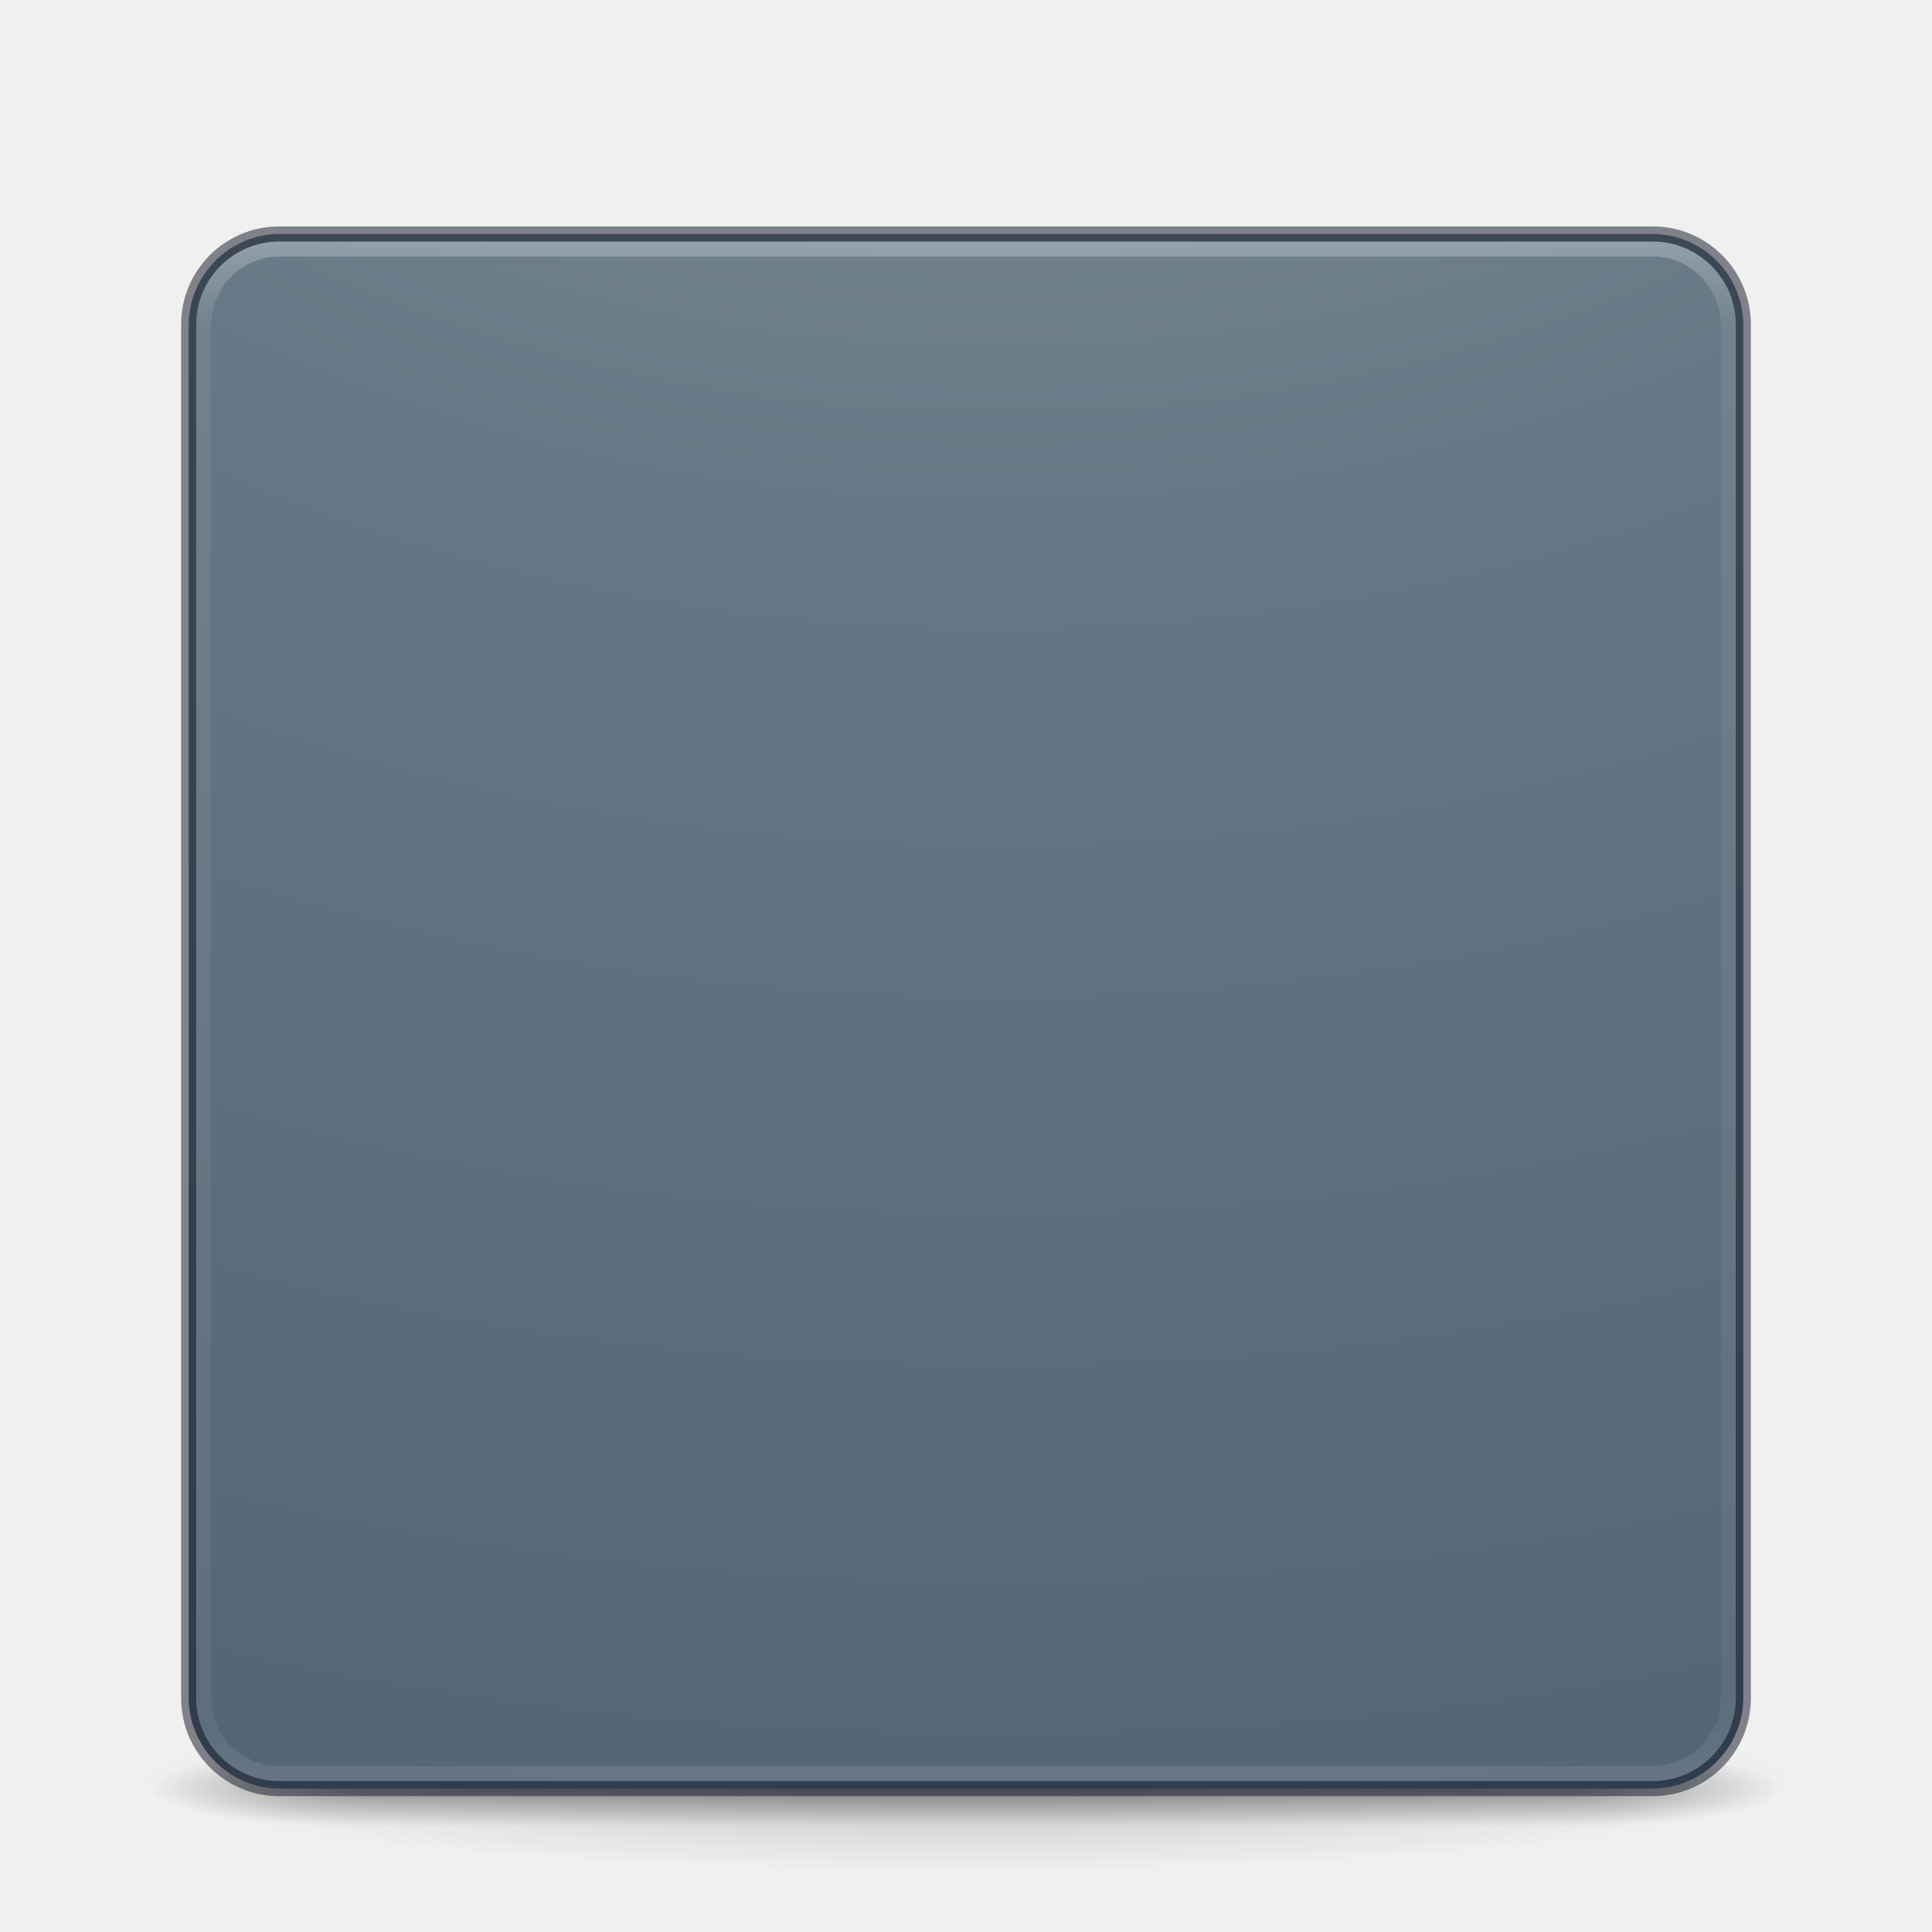
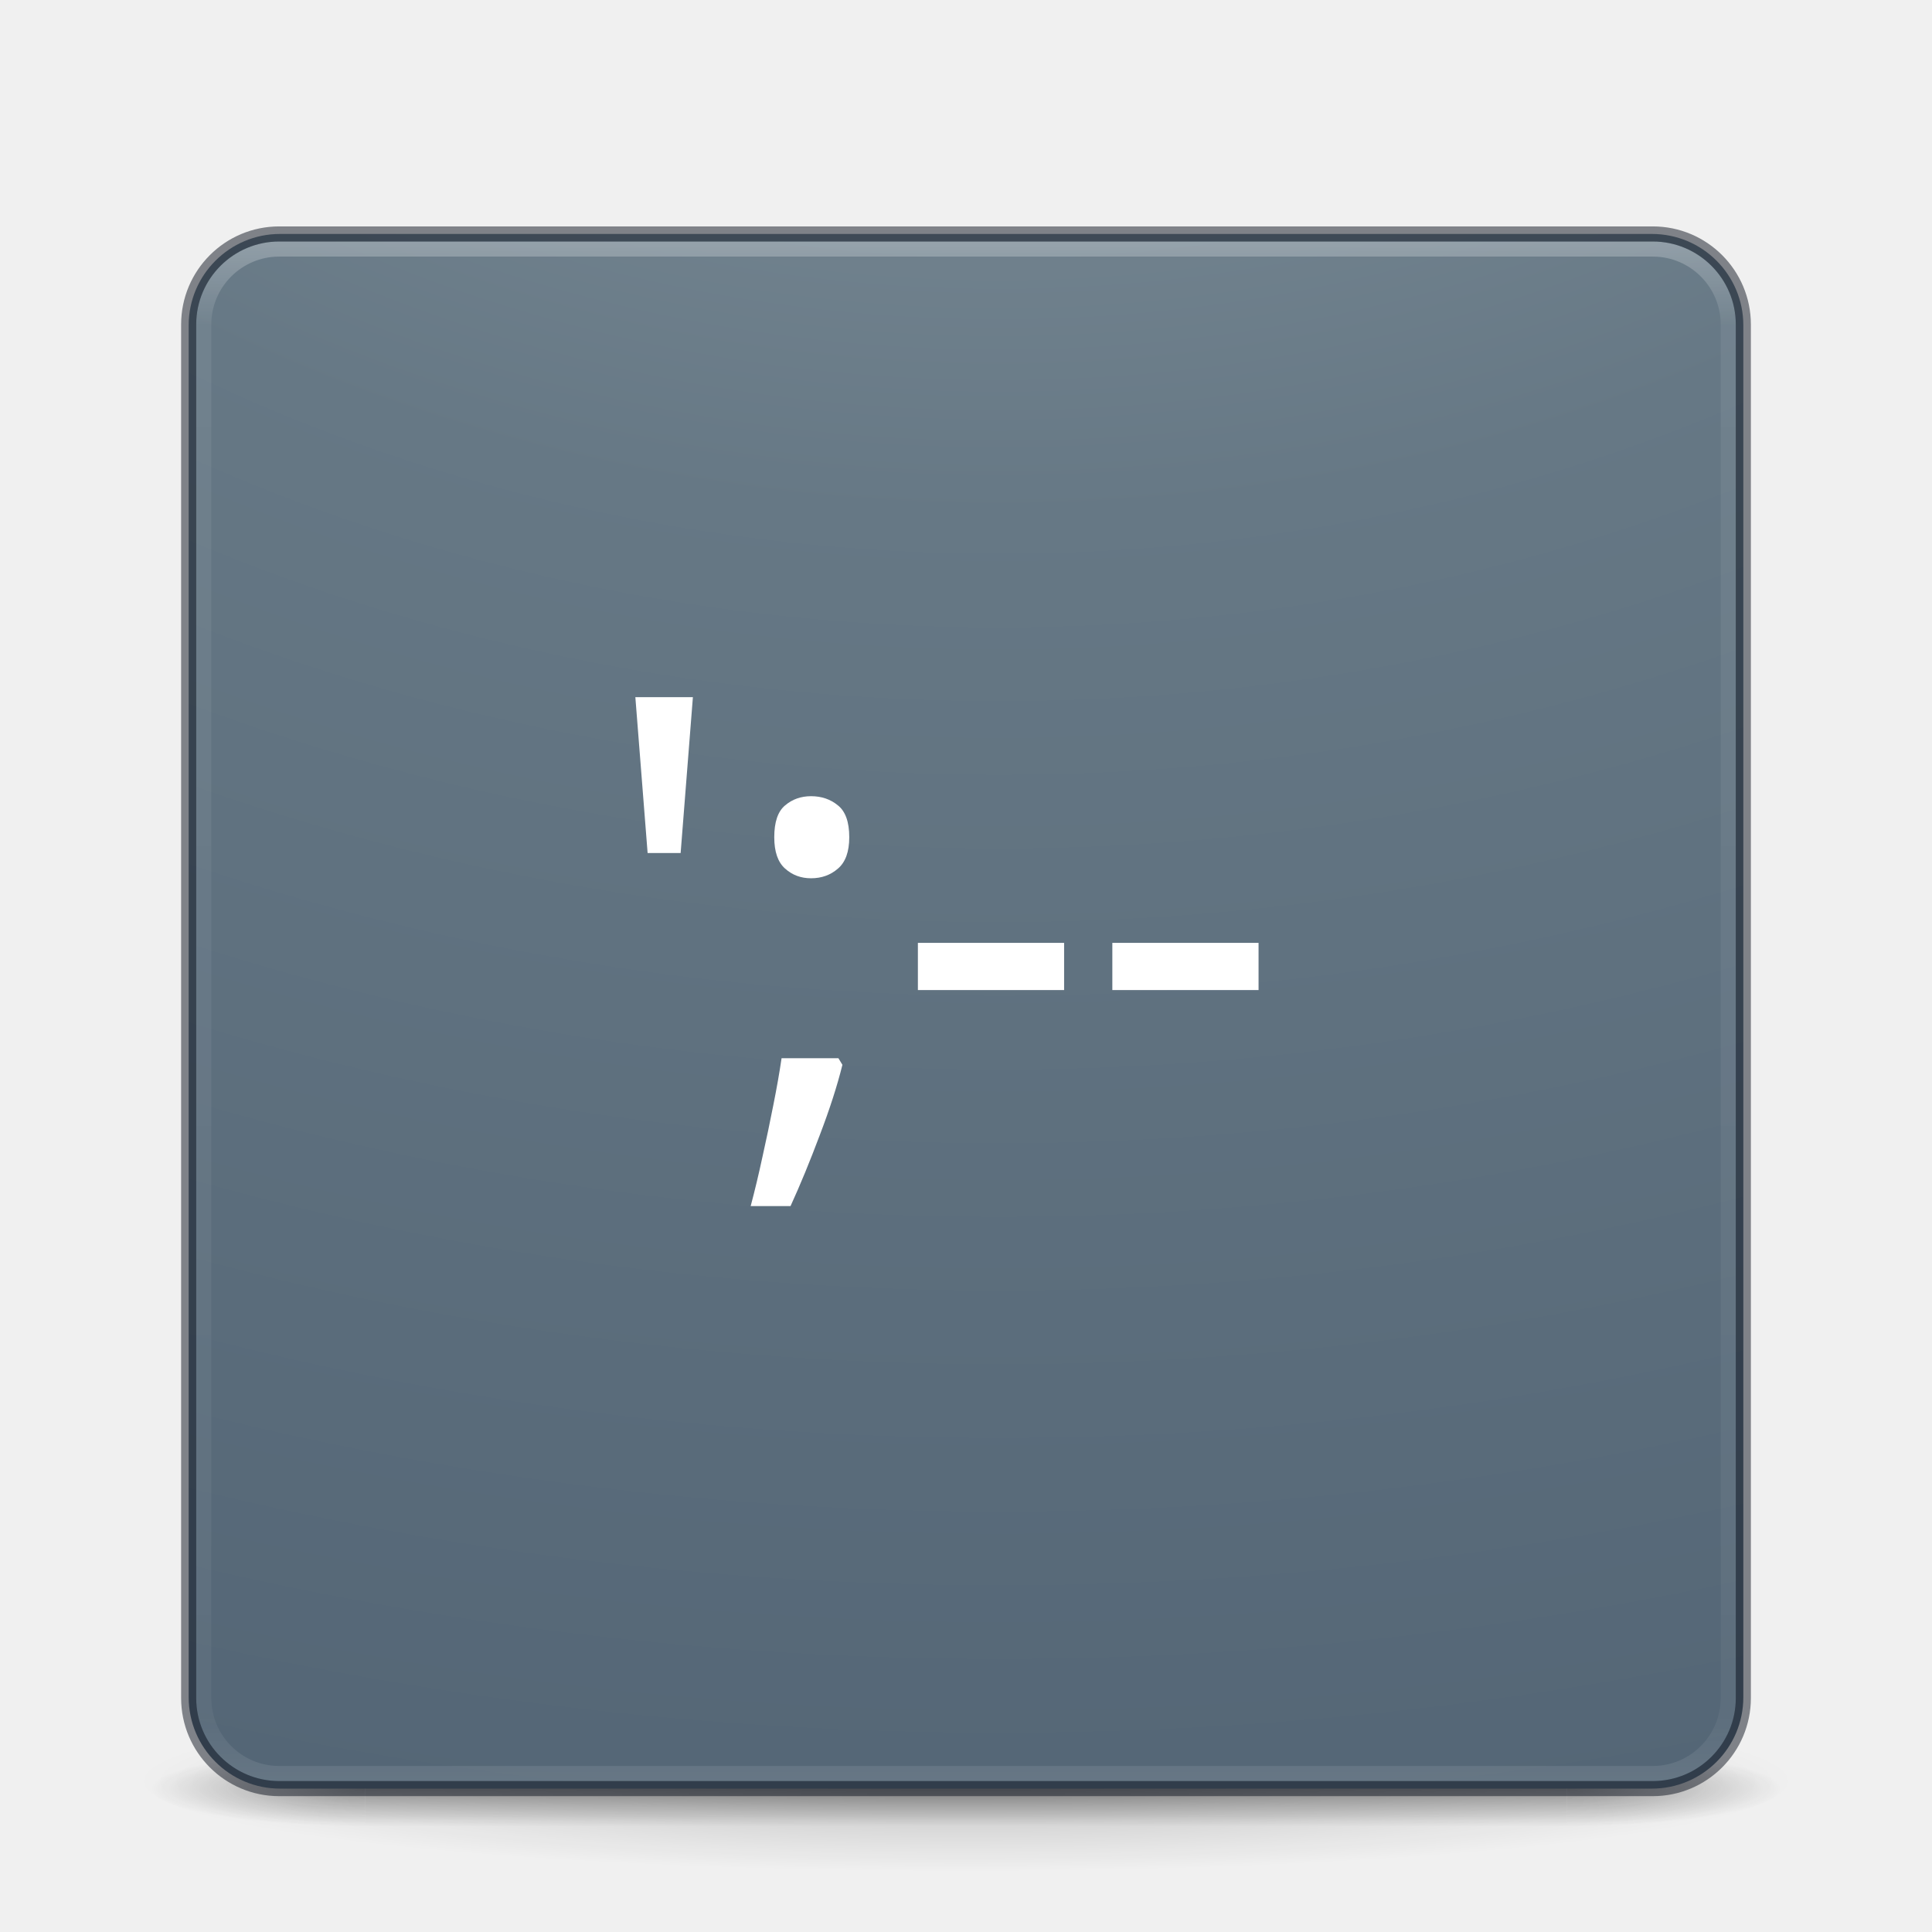
<svg xmlns="http://www.w3.org/2000/svg" xmlns:xlink="http://www.w3.org/1999/xlink" id="svg4379" height="128" width="128" version="1.1">
  <defs id="defs4381">
    <linearGradient gradientTransform="matrix(0.8955358,0,0,-0.8966327,6.683621,69.70584)" gradientUnits="userSpaceOnUse" xlink:href="#linearGradient4113" id="linearGradient3149" y2="3.451" x2="76.523" y1="-9.023" x1="76.523" />
    <linearGradient id="linearGradient4113">
      <stop offset="0" style="stop-color:#000000;stop-opacity:1" id="stop4115" />
      <stop offset="1" style="stop-color:#000000;stop-opacity:0" id="stop4117" />
    </linearGradient>
    <linearGradient gradientTransform="matrix(2.72973,0,0,2.72973,-1.513512,1.486514)" gradientUnits="userSpaceOnUse" xlink:href="#linearGradient3924-776" id="linearGradient3159" y2="43" x2="24" y1="5" x1="24" />
    <linearGradient id="linearGradient3924-776">
      <stop offset="0" style="stop-color:#ffffff;stop-opacity:1" id="stop3124" />
      <stop offset="0.063" style="stop-color:#ffffff;stop-opacity:0.235" id="stop3126" />
      <stop offset="0.951" style="stop-color:#ffffff;stop-opacity:0.157" id="stop3128" />
      <stop offset="1" style="stop-color:#ffffff;stop-opacity:0.392" id="stop3130" />
    </linearGradient>
    <radialGradient gradientTransform="matrix(0,25.08328,-30.79425,0,372.8166,-208.0918)" gradientUnits="userSpaceOnUse" xlink:href="#linearGradient2867-449-88-871-390-598-476-591-434-148-57-177-8-3-3-6-4-8-8-8-5" id="radialGradient3395" fy="9.957" fx="6.2" r="12.672" cy="9.957" cx="6.73" />
    <linearGradient id="linearGradient2867-449-88-871-390-598-476-591-434-148-57-177-8-3-3-6-4-8-8-8-5">
      <stop offset="0" style="stop-color:#95a3ab;stop-opacity:1" id="stop3750-1-0-7-6-6-1-3-9-3" />
      <stop offset="0.262" style="stop-color:#667885;stop-opacity:1" id="stop3752-3-7-4-0-32-8-923-0-7" />
      <stop offset="0.705" style="stop-color:#485a6c;stop-opacity:1" id="stop3754-1-8-5-2-7-6-7-1-9" />
      <stop offset="1" style="stop-color:#273445;stop-opacity:1" id="stop3756-1-6-2-6-6-1-96-6-0" />
    </linearGradient>
    <radialGradient gradientTransform="matrix(2.003784,0,0,1.4,27.98813,-17.4)" gradientUnits="userSpaceOnUse" xlink:href="#linearGradient3688-166-749-5" id="radialGradient2455-1" fy="43.5" fx="4.993" r="2.5" cy="43.5" cx="4.993" />
    <linearGradient id="linearGradient3688-166-749-5">
      <stop offset="0" style="stop-color:#181818;stop-opacity:1" id="stop2883-0" />
      <stop offset="1" style="stop-color:#181818;stop-opacity:0" id="stop2885-5" />
    </linearGradient>
    <radialGradient gradientTransform="matrix(2.003784,0,0,1.4,-20.01187,-104.4)" gradientUnits="userSpaceOnUse" xlink:href="#linearGradient3688-464-309-8" id="radialGradient2457-5" fy="43.5" fx="4.993" r="2.5" cy="43.5" cx="4.993" />
    <linearGradient id="linearGradient3688-464-309-8">
      <stop offset="0" style="stop-color:#181818;stop-opacity:1" id="stop2889-9" />
      <stop offset="1" style="stop-color:#181818;stop-opacity:0" id="stop2891-4" />
    </linearGradient>
    <linearGradient gradientUnits="userSpaceOnUse" xlink:href="#linearGradient3702-501-757-0" id="linearGradient2459-7" y2="39.999" x2="25.058" y1="47.028" x1="25.058" />
    <linearGradient id="linearGradient3702-501-757-0">
      <stop offset="0" style="stop-color:#181818;stop-opacity:0" id="stop2895-0" />
      <stop offset="0.5" style="stop-color:#181818;stop-opacity:1" id="stop2897-2" />
      <stop offset="1" style="stop-color:#181818;stop-opacity:0" id="stop2899-6" />
    </linearGradient>
    <linearGradient id="linearGradient3811">
      <stop offset="0" style="stop-color:#000000;stop-opacity:1" id="stop3813" />
      <stop offset="1" style="stop-color:#000000;stop-opacity:0" id="stop3815" />
    </linearGradient>
    <radialGradient gradientTransform="matrix(1.556392,0,0,0.1697883,70.27036,102.1303)" gradientUnits="userSpaceOnUse" xlink:href="#linearGradient3811" id="radialGradient4377" fy="93.468" fx="-4.029" r="35.338" cy="93.468" cx="-4.029" />
  </defs>
  <g id="g4179">
    <path style="color:#000000;display:inline;overflow:visible;visibility:visible;opacity:0.2;fill:url(#radialGradient4377);fill-opacity:1;fill-rule:nonzero;stroke:none;stroke-width:1;marker:none;enable-background:accumulate" id="path3041" d="M 119,118 A 55,6 0 0 1 9,118 55,6 0 1 1 119,118 Z" />
    <g style="display:inline" id="g2036" transform="matrix(2.699999,0,0,0.5555561,-0.8000019,94.88888)">
      <g style="opacity:0.4" id="g3712" transform="matrix(1.052632,0,0,1.285713,-1.263158,-13.42854)">
        <rect style="fill:url(#radialGradient2455-1);fill-opacity:1;stroke:none" id="rect2801" y="40" x="38" height="7" width="5" />
        <rect style="fill:url(#radialGradient2457-5);fill-opacity:1;stroke:none" id="rect3696" transform="scale(-1,-1)" y="-47" x="-10" height="7" width="5" />
        <rect style="fill:url(#linearGradient2459-7);fill-opacity:1;stroke:none" id="rect3700" y="40" x="10" height="7" width="28" />
      </g>
    </g>
    <rect style="color:#000000;display:inline;overflow:visible;visibility:visible;fill:url(#radialGradient3395);fill-opacity:1;fill-rule:nonzero;stroke:none;stroke-width:1;marker:none;enable-background:accumulate" id="rect5505-21-3" y="15.5" x="12.5" ry="6.055" rx="6.055" height="103" width="103" />
    <rect style="opacity:0.3;fill:none;stroke:url(#linearGradient3159);stroke-width:1;stroke-linecap:round;stroke-linejoin:round;stroke-miterlimit:4;stroke-dasharray:none;stroke-dashoffset:0;stroke-opacity:1" id="rect6741-7" y="16.5" x="13.5" ry="5" rx="5" height="101" width="101" />
    <rect style="color:#000000;display:inline;overflow:visible;visibility:visible;opacity:0.5;fill:none;stroke:#0e141f;stroke-width:1;stroke-linecap:round;stroke-linejoin:round;stroke-miterlimit:4;stroke-dasharray:none;stroke-dashoffset:0;stroke-opacity:1;marker:none;enable-background:accumulate" id="rect5505-21-6" y="15.5" x="12.5" ry="6" rx="6" height="103" width="103" />
  </g>
+   <text xml:space="preserve" style="font-style:normal;font-weight:normal;font-size:40px;line-height:125%;font-family:sans-serif;letter-spacing:0px;word-spacing:0px;fill:#ffffff;fill-opacity:1;stroke:none;stroke-width:1px;stroke-linecap:butt;stroke-linejoin:miter;stroke-opacity:1" x="39.5" y="74.75" id="text3638">
+     <tspan id="tspan3640" x="39.5" y="74.75">';--</tspan>
+   </text>
</svg>
